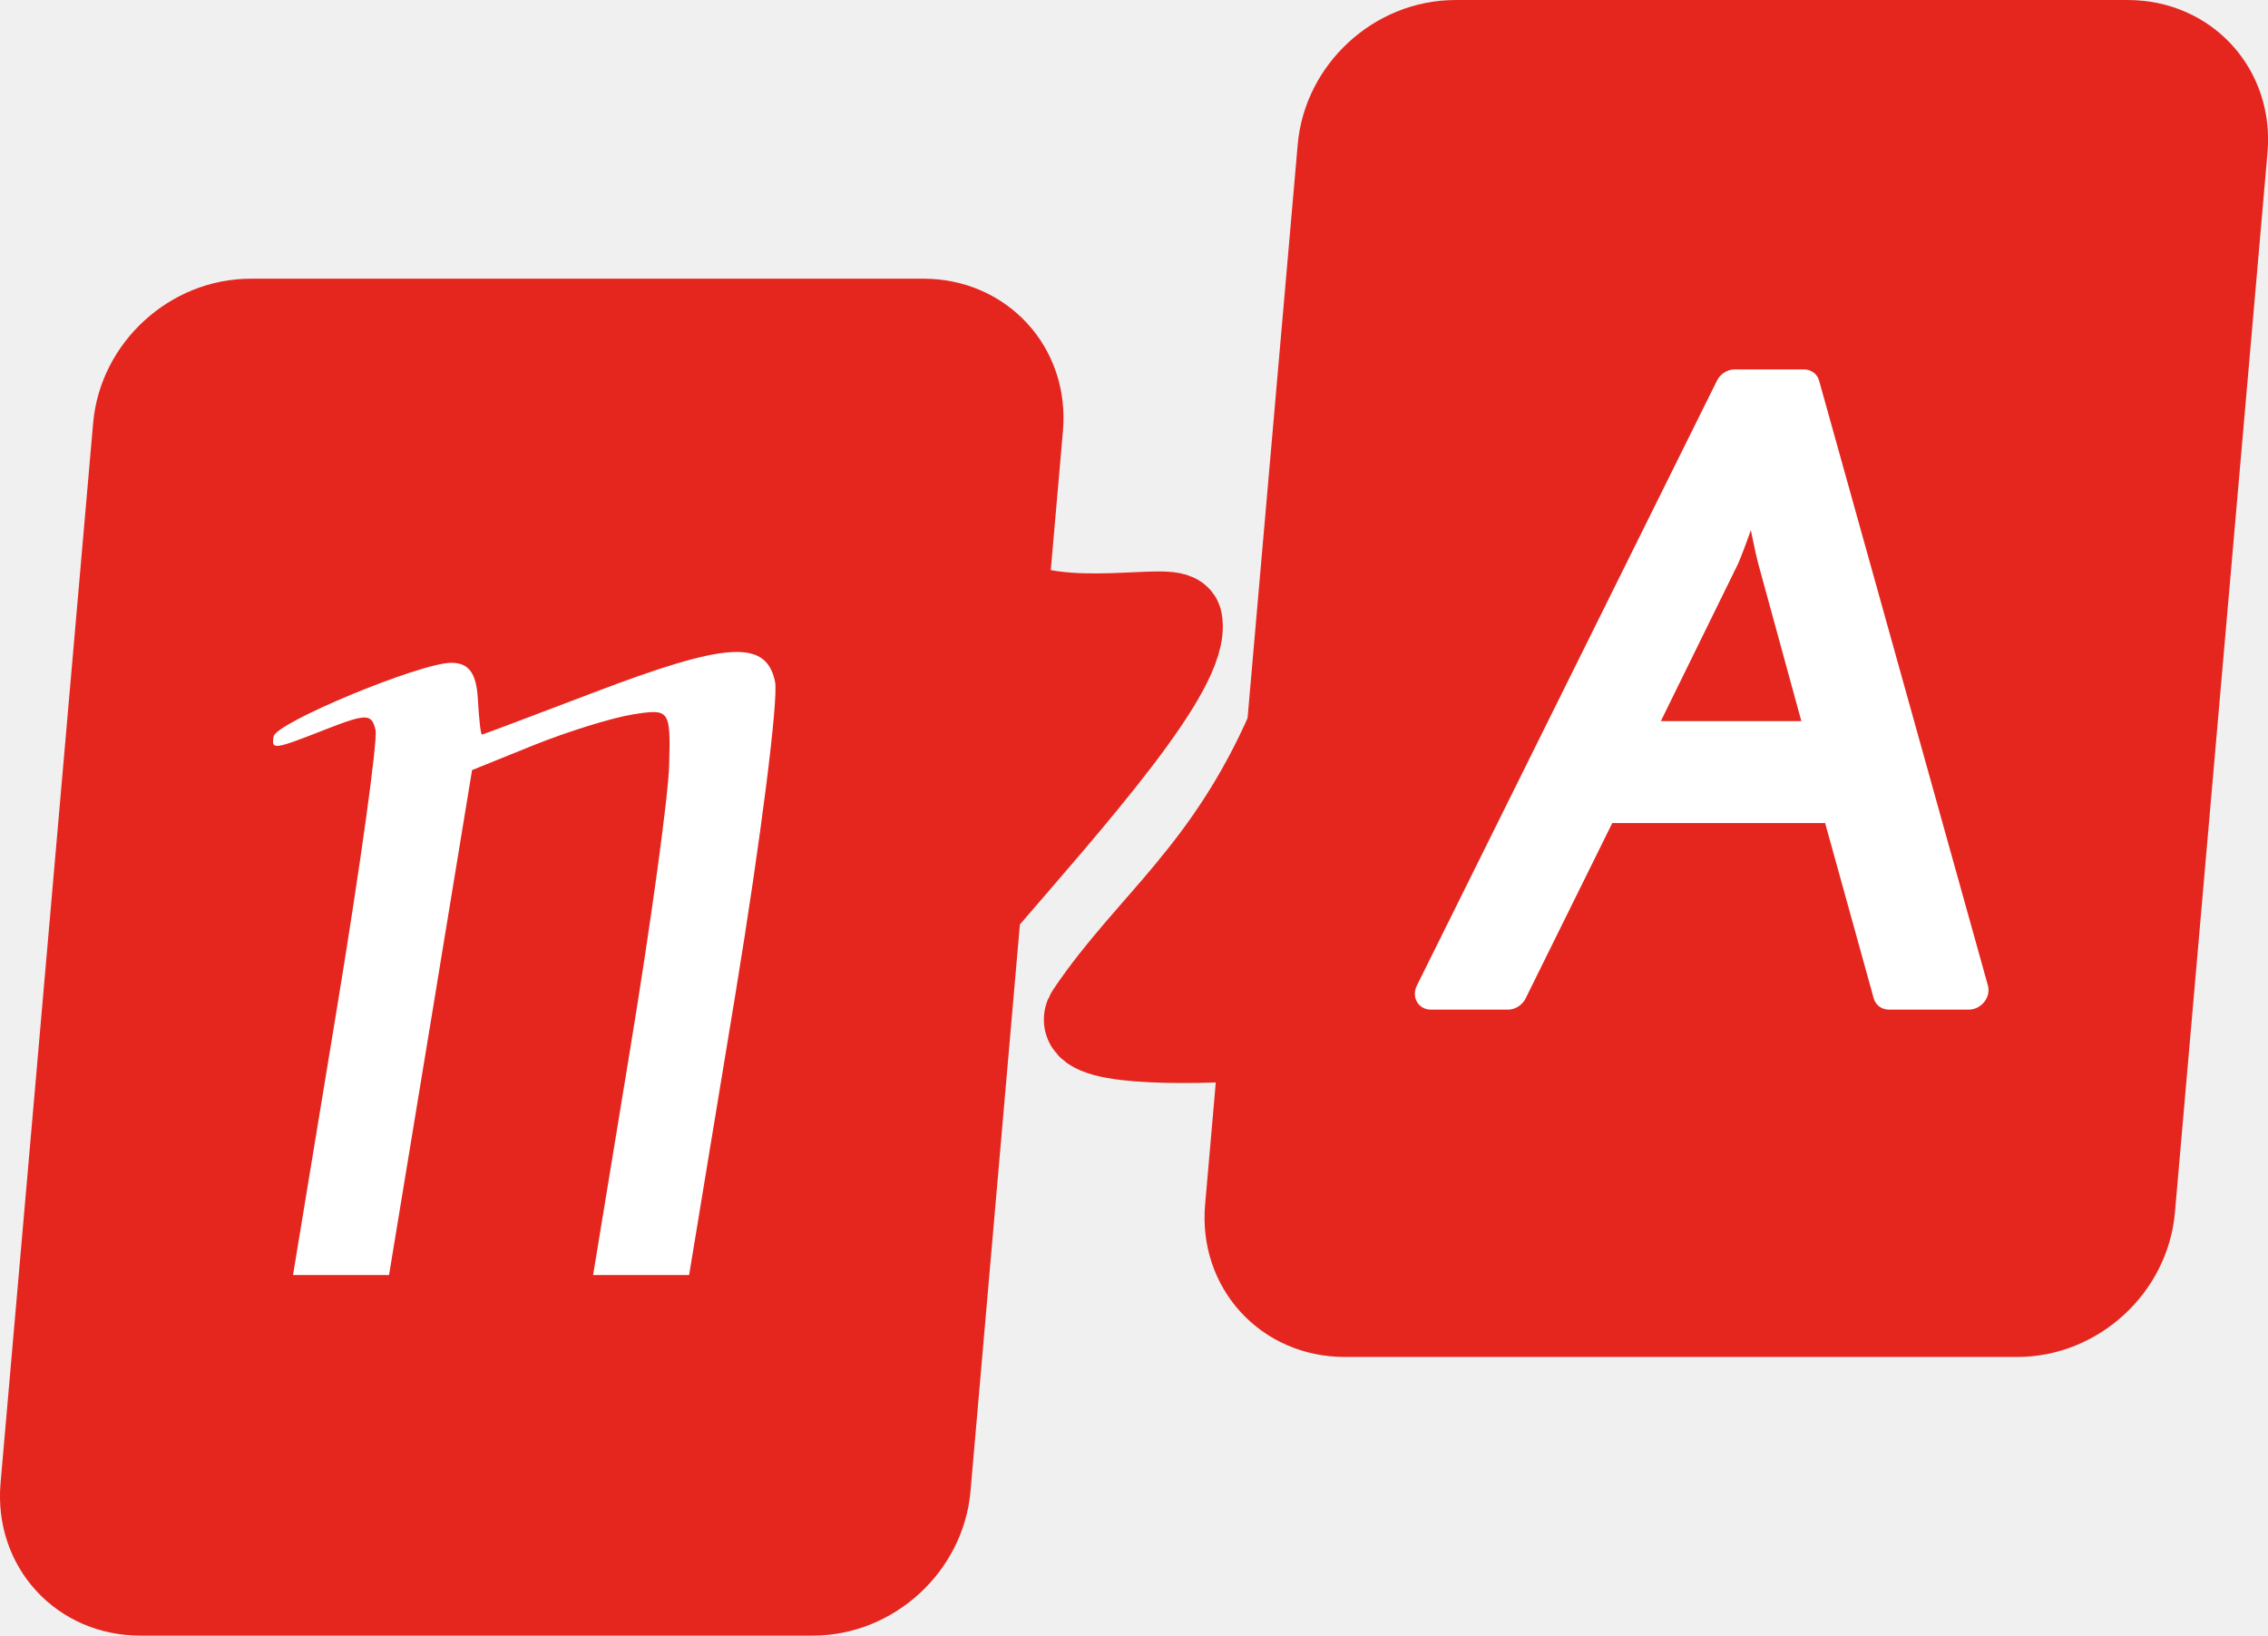
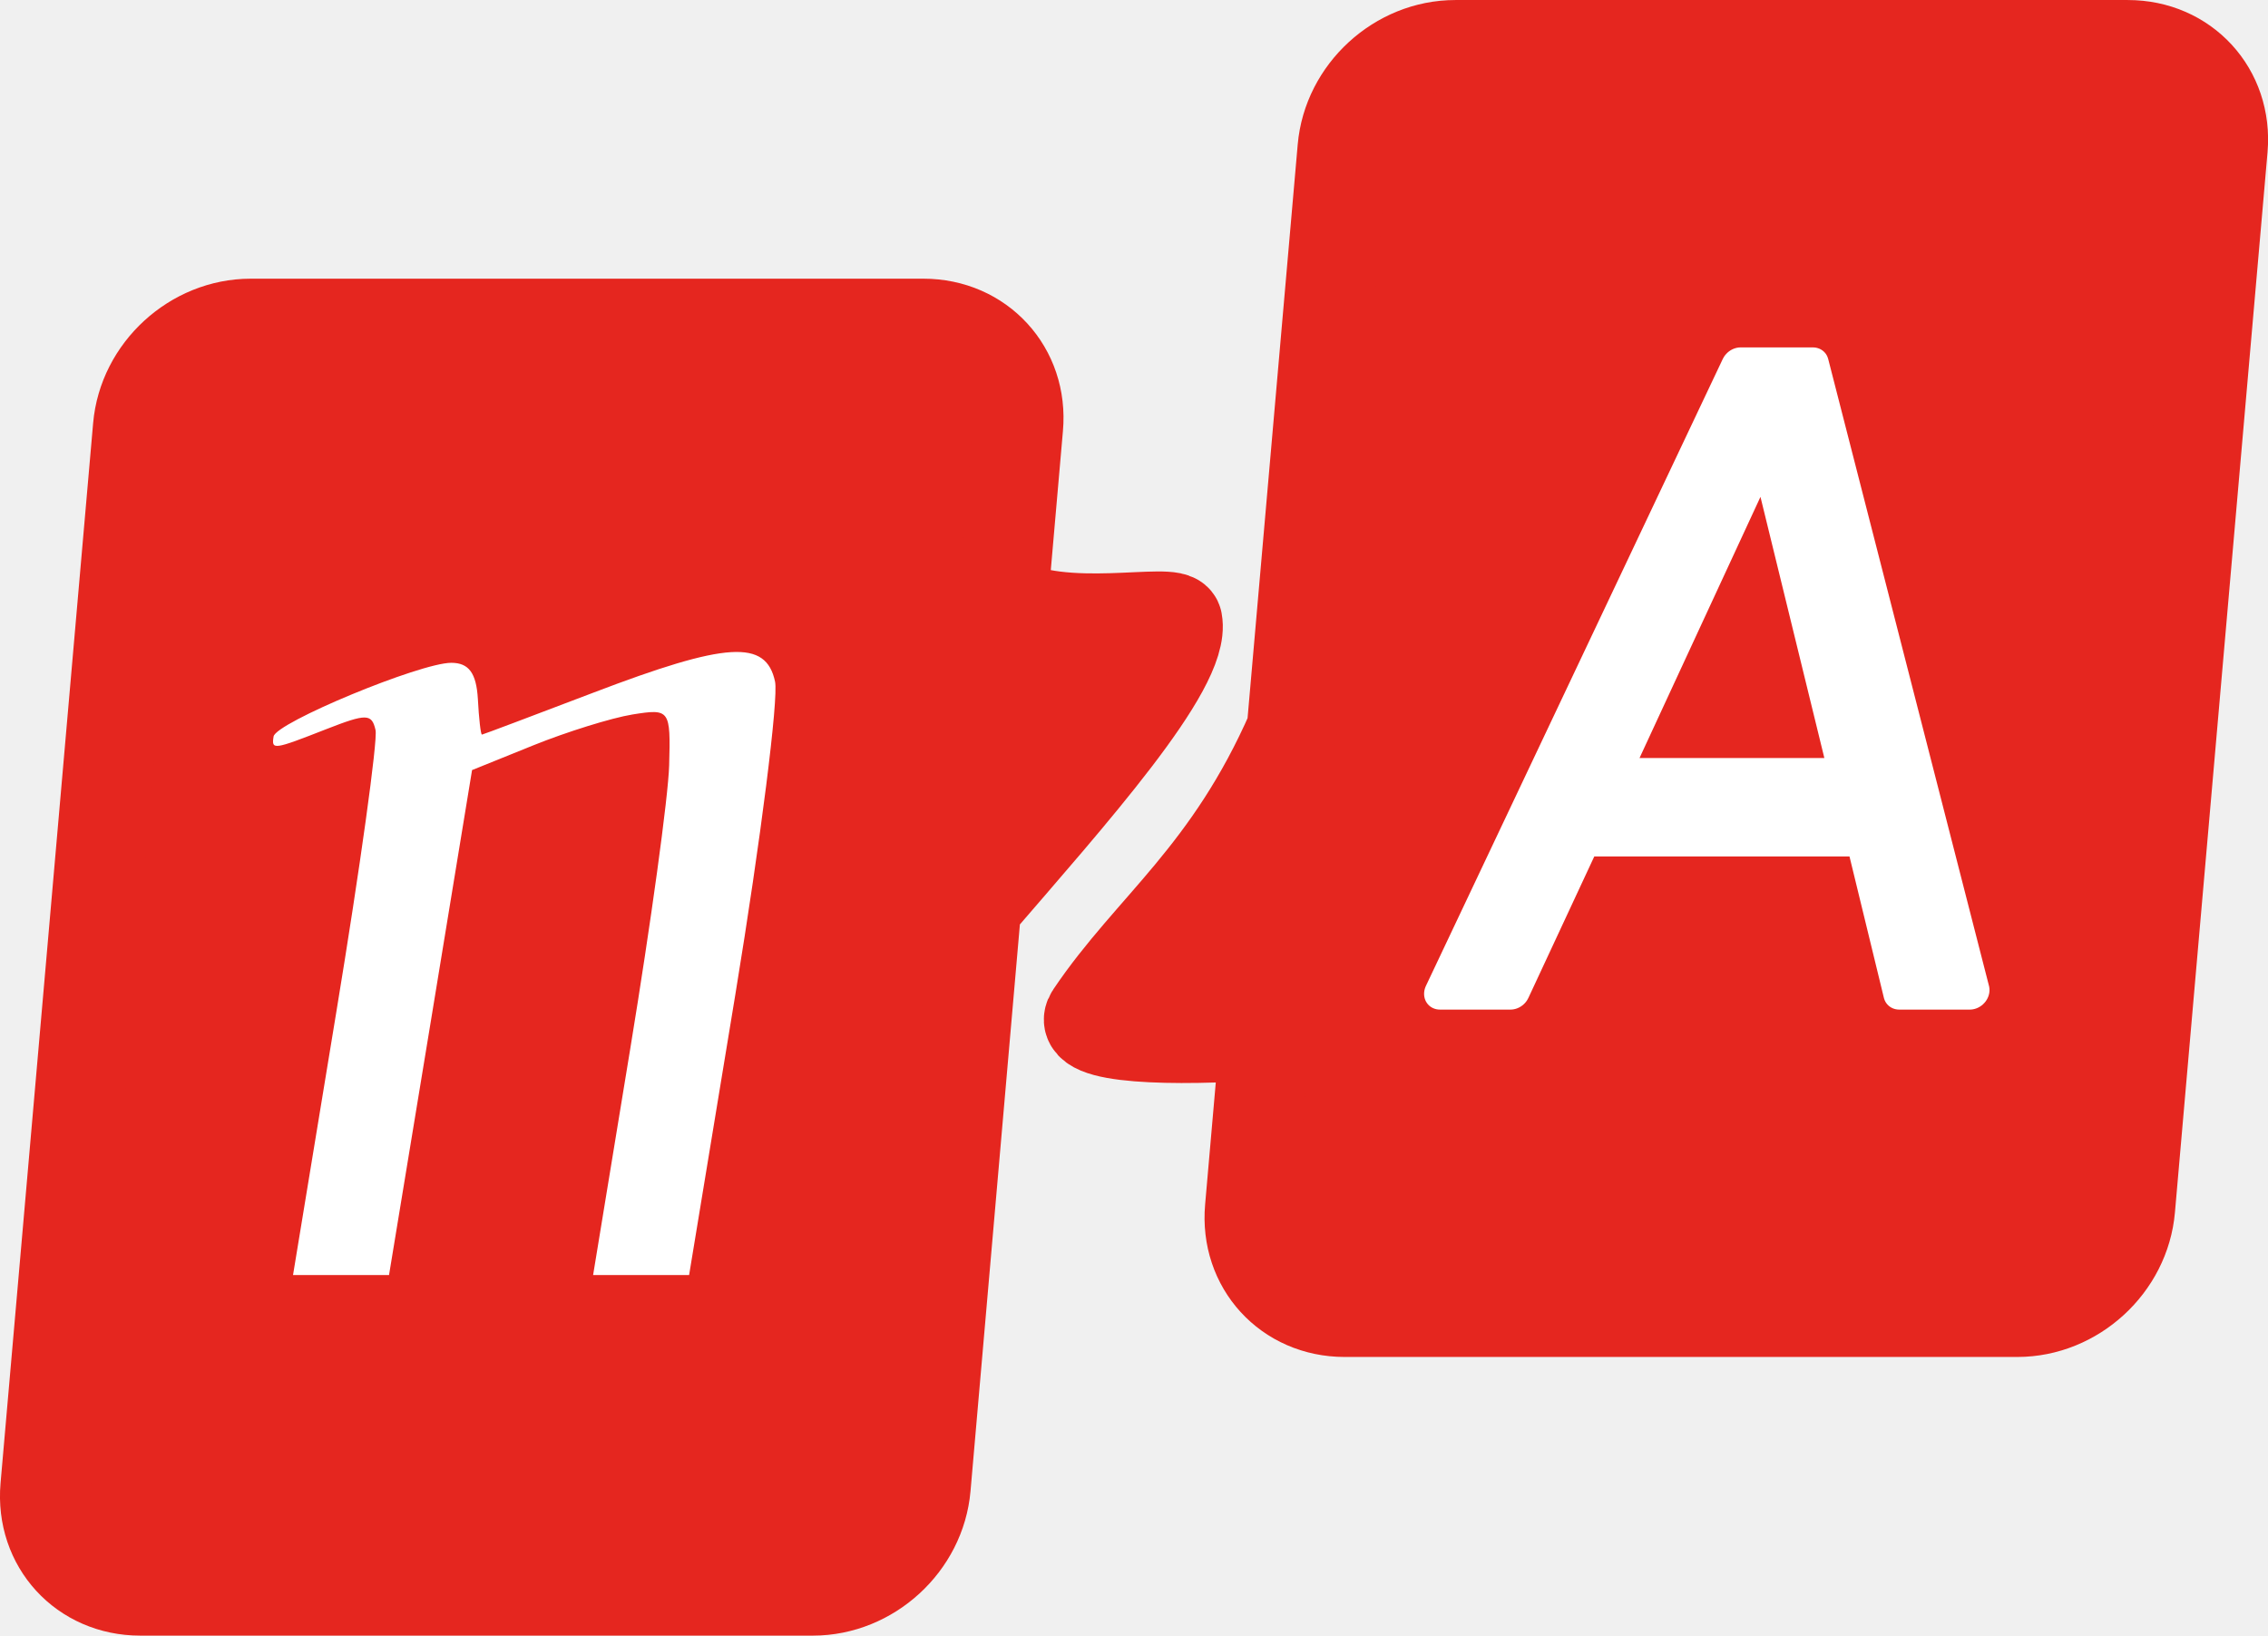
<svg xmlns="http://www.w3.org/2000/svg" width="50.276" height="36.25" viewBox="0 0 13.302 9.591" version="1.1" id="svg1">
  <defs id="defs1" />
  <g id="layer1" transform="translate(-1.058334,-1.058334)">
    <path id="path32" style="fill:#e5261f;fill-opacity:1;stroke:#e5261f;stroke-width:0.529;stroke-dasharray:none;stroke-opacity:1" d="m 12.89,8.751 c 0.337,0 0.632,-0.27 0.661,-0.606 l 0.543,-6.216 c 0.029,-0.336 -0.219,-0.606 -0.556,-0.606 H 9.594 c -0.337,0 -0.632,0.27 -0.661,0.606 L 8.635,5.337 C 8.265,6.184 7.804,6.49 7.456,7.007 7.357,7.153 7.951,7.164 8.479,7.126 L 8.39,8.144 C 8.36,8.48 8.608,8.751 8.945,8.751 Z" />
-     <text xml:space="preserve" style="font-size:4.934px;fill:#ffffff;fill-opacity:1;stroke:#ffffff;stroke-width:0.207;stroke-linecap:round;stroke-linejoin:round;stroke-dasharray:none;stroke-opacity:1" x="10.207" y="6.875" id="text32" transform="skewX(-6.194314)">
-       <tspan id="tspan32" style="font-style:normal;font-variant:normal;font-weight:normal;font-stretch:normal;font-family:'Plus Jakarta Sans';-inkscape-font-specification:'Plus Jakarta Sans';fill:#ffffff;fill-opacity:1;stroke:#ffffff;stroke-width:0.207;stroke-linecap:round;stroke-linejoin:round;stroke-dasharray:none;stroke-opacity:1" x="10.207" y="6.875">A</tspan>
-     </text>
+     <g aria-label="A" transform="skewX(-6.194314)" id="text32" style="font-size:4.934px;fill:#ffffff;stroke:#ffffff;stroke-width:0.207;stroke-linecap:round;stroke-linejoin:round">
+       <path d="M 10.261,6.875 11.603,3.199 h 0.424 l 1.342,3.676 H 12.955 L 12.639,5.977 H 10.996 l -0.321,0.898 z m 0.864,-1.268 h 1.377 L 11.756,3.495 h 0.118 z" style="font-family:'Plus Jakarta Sans';-inkscape-font-specification:'Plus Jakarta Sans'" id="path826" />
+     </g>
    <path id="path33" style="fill:#e5261f;fill-opacity:1;stroke:#e5261f;stroke-width:0.529;stroke-dasharray:none;stroke-opacity:1" d="m 2.529,2.957 c -0.337,0 -0.632,0.27 -0.661,0.606 L 1.325,9.779 c -0.029,0.336 0.219,0.606 0.556,0.606 h 3.945 c 0.337,0 0.632,-0.27 0.661,-0.606 L 6.784,6.371 C 7.336,5.73 8.015,4.974 7.963,4.701 7.947,4.614 7.292,4.782 6.94,4.582 L 7.029,3.563 C 7.059,3.228 6.811,2.957 6.474,2.957 Z" />
    <path d="M 3.031,6.992 C 3.171,6.144 3.274,5.4 3.261,5.34 3.239,5.242 3.208,5.242 2.972,5.334 2.661,5.456 2.65,5.457 2.663,5.377 2.676,5.296 3.523,4.945 3.705,4.945 c 0.103,0 0.147,0.06 0.156,0.211 0.006,0.116 0.017,0.211 0.024,0.21 0.007,-6.33e-4 0.299,-0.111 0.651,-0.245 0.786,-0.3 1.015,-0.314 1.068,-0.066 0.021,0.099 -0.083,0.923 -0.232,1.83 L 5.1,8.535 H 4.818 4.537 L 4.755,7.207 C 4.875,6.477 4.978,5.73 4.983,5.546 4.992,5.219 4.987,5.213 4.768,5.248 4.645,5.268 4.382,5.35 4.186,5.429 L 3.827,5.574 3.584,7.054 3.34,8.535 H 3.059 2.777 Z" style="fill:#ffffff;fill-opacity:1;stroke-width:0.266" id="path34" />
  </g>
</svg>
